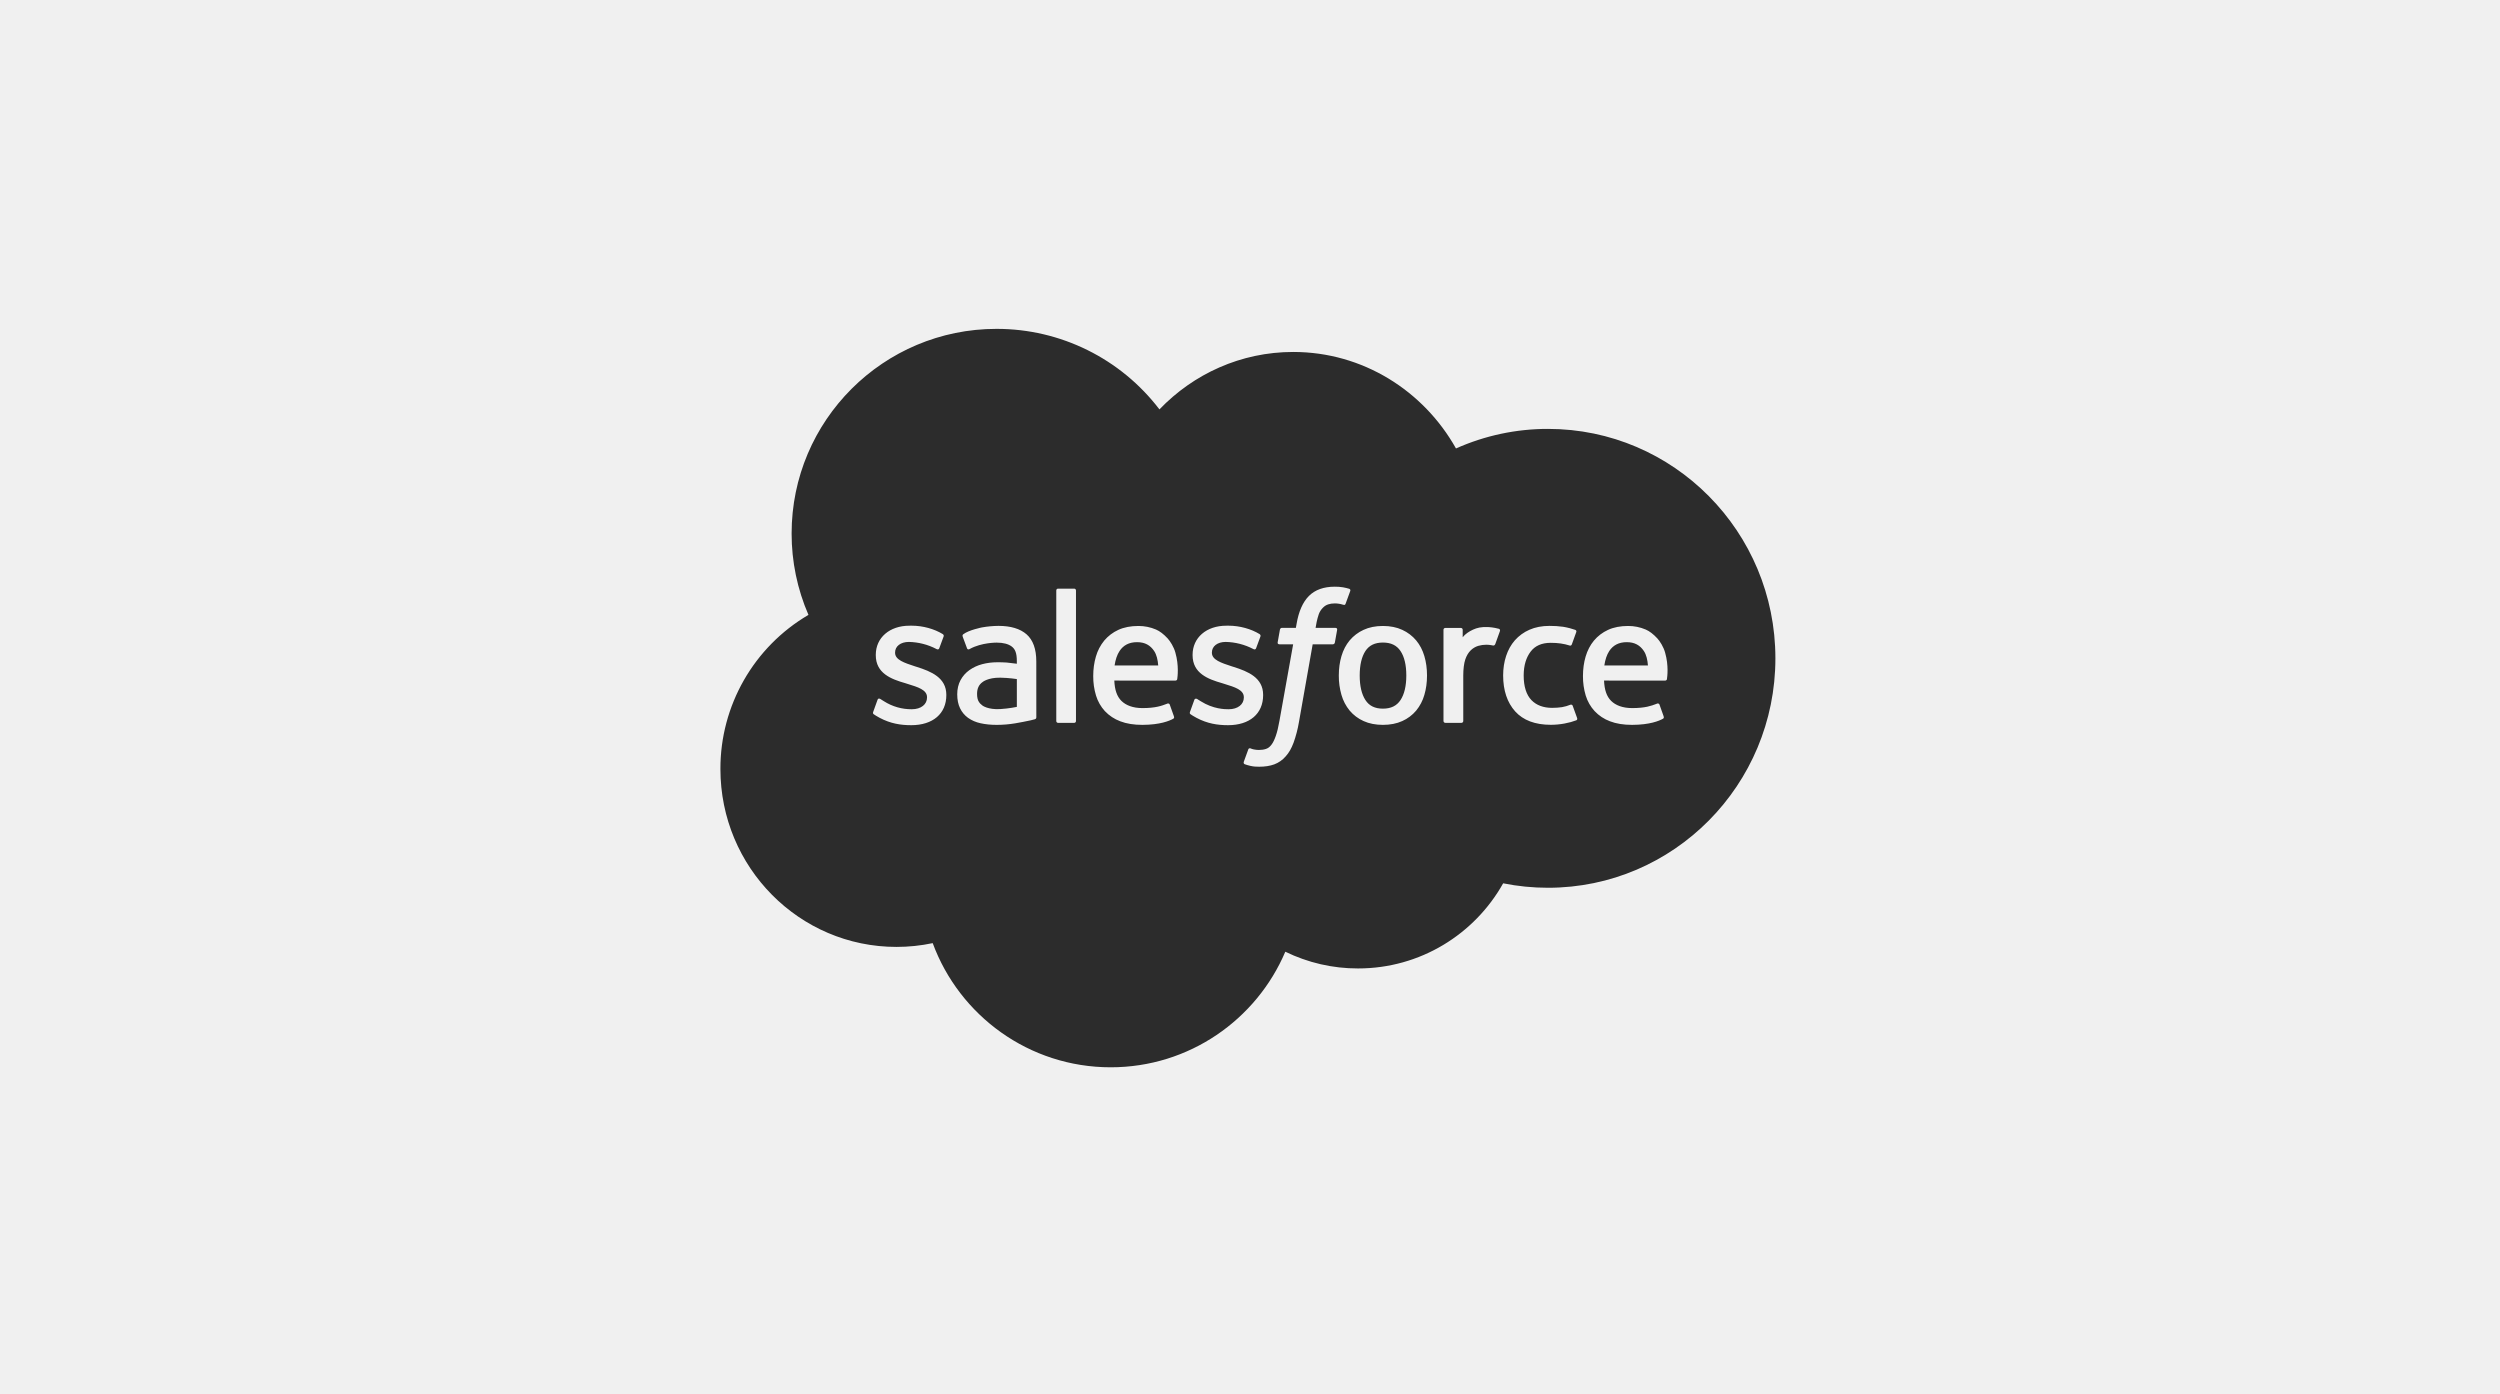
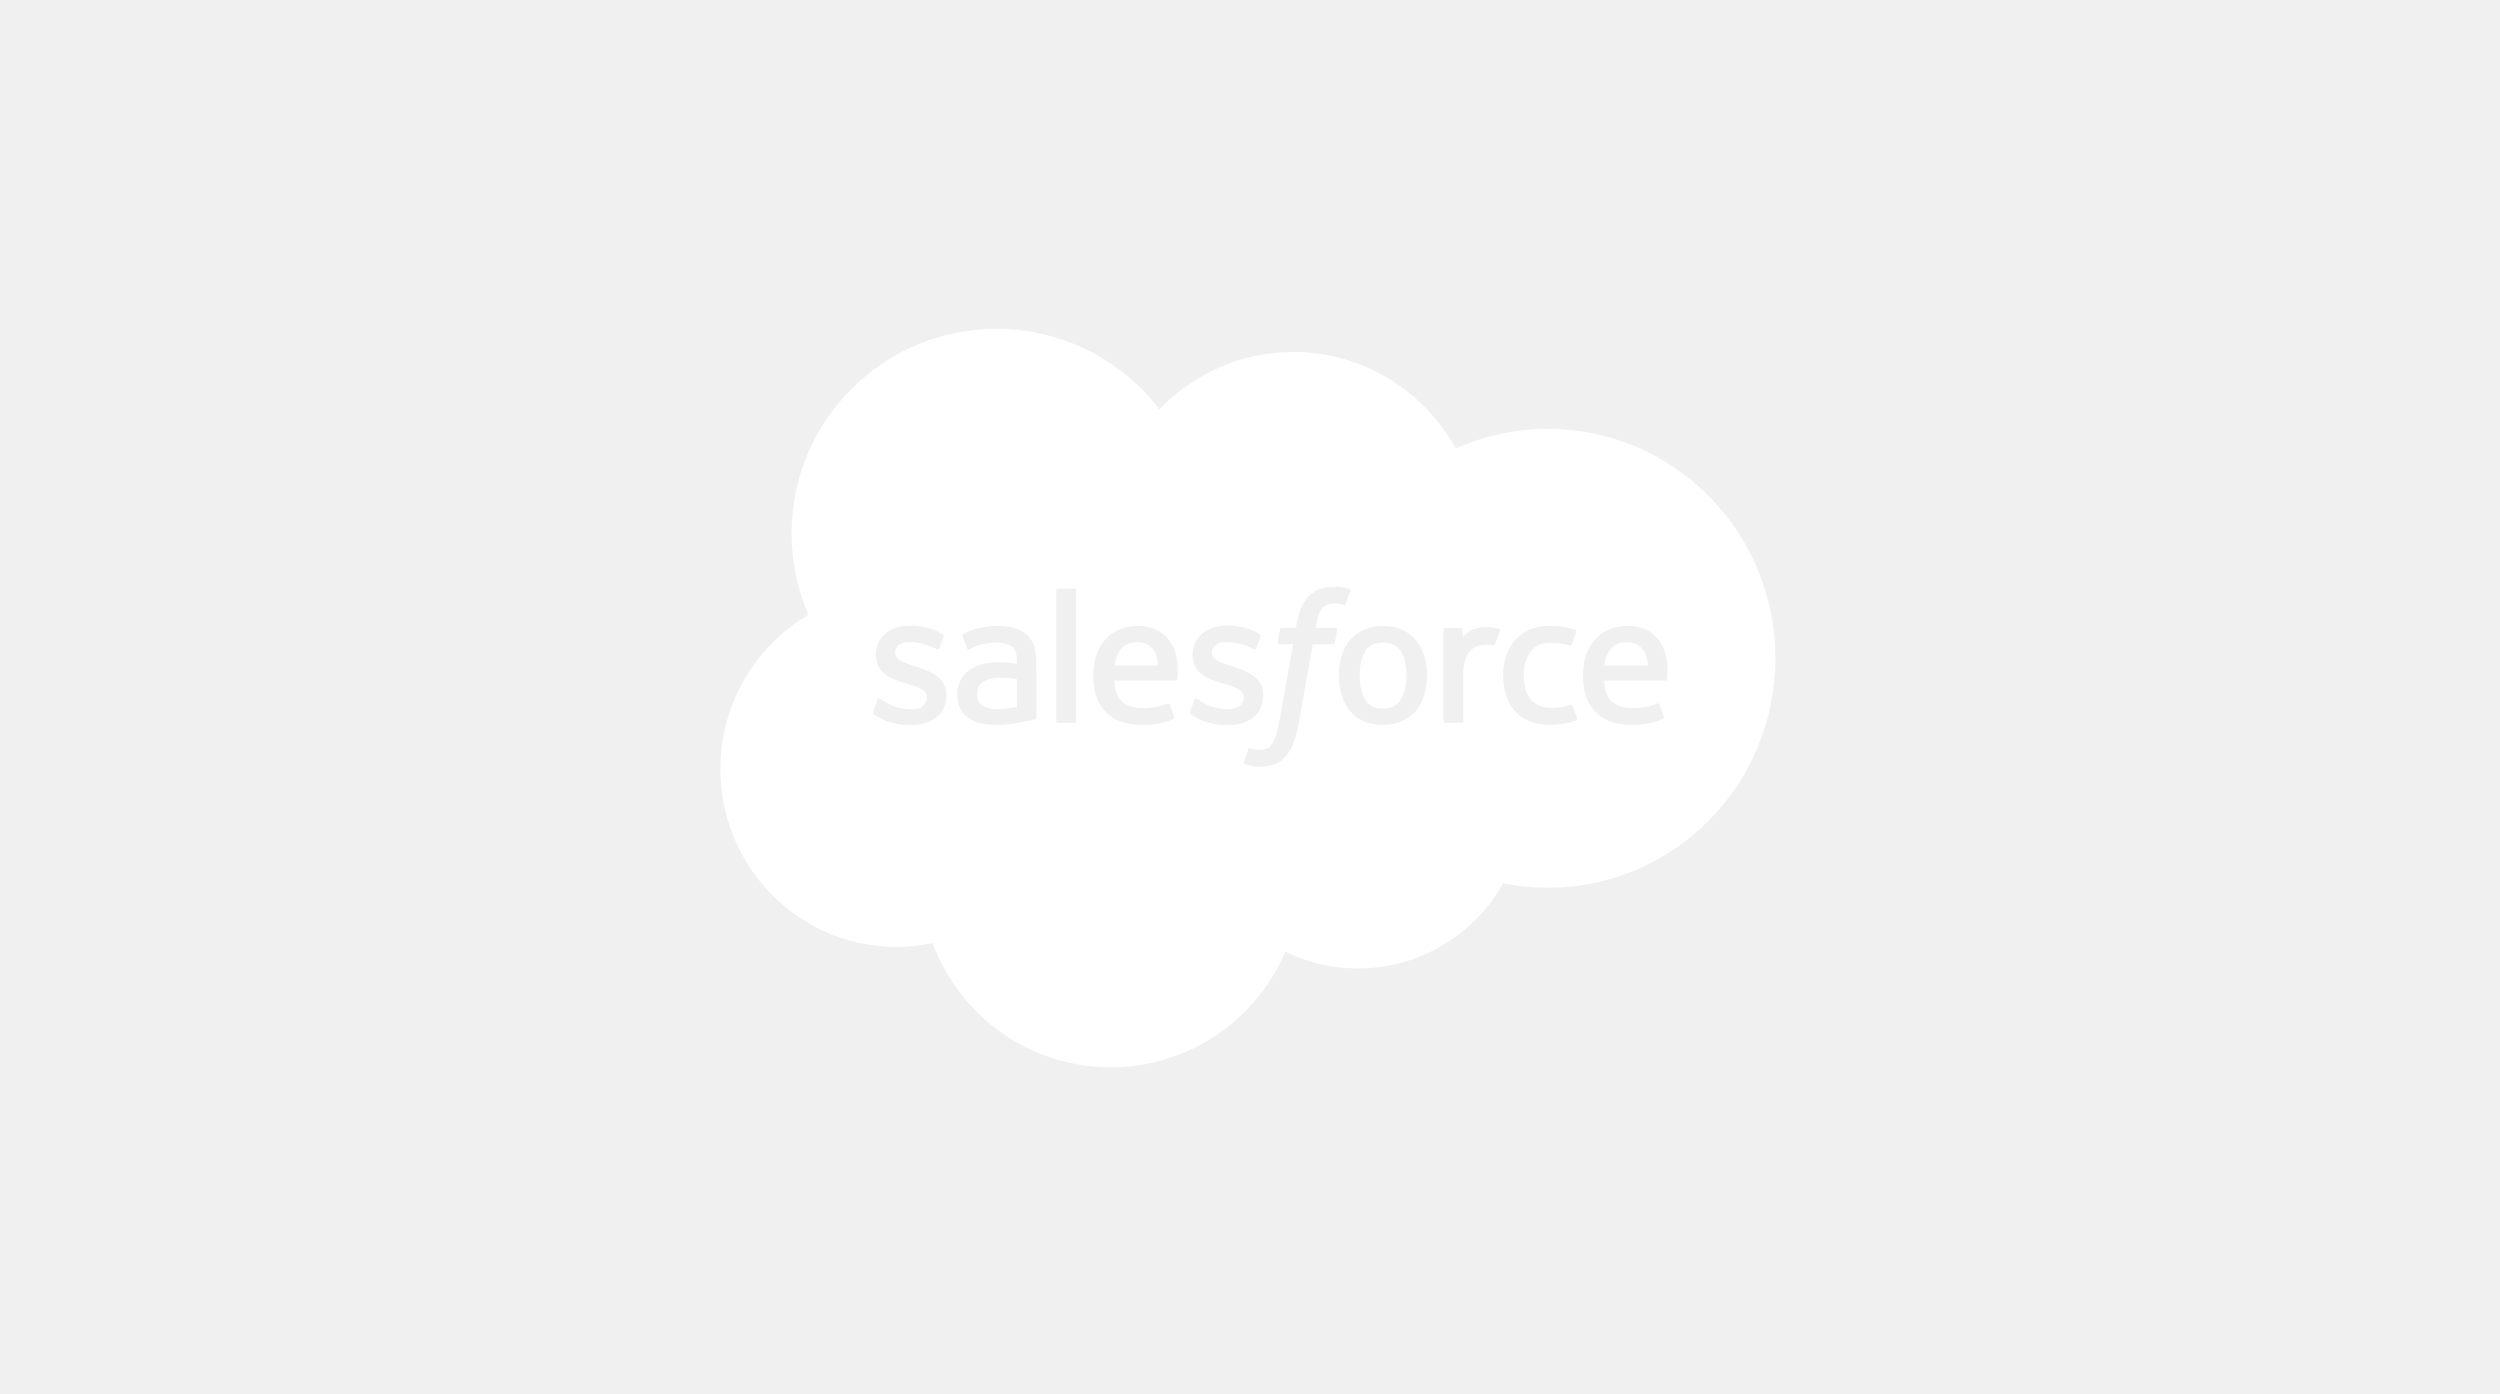
- <svg xmlns="http://www.w3.org/2000/svg" width="470" height="262" fill="none">
-   <g clip-path="url(#a)">
-     <path fill="#2C2C2C" fill-rule="evenodd" d="M243.125 66.169c-9.848 0-18.756 4.136-25.151 10.798a38.456 38.456 0 0 0-30.628-15.14c-21.276 0-38.523 17.222-38.523 38.471a38.324 38.324 0 0 0 3.167 15.299 33.498 33.498 0 0 0-16.552 28.974c0 18.475 14.821 33.45 33.105 33.448a32.895 32.895 0 0 0 6.805-.709c5.022 13.624 18.11 23.342 33.464 23.342 14.743 0 27.396-8.954 32.828-21.73a31.023 31.023 0 0 0 13.672 3.147c11.715 0 21.928-6.455 27.283-16.006 2.723.549 5.538.837 8.425.837 23.614 0 42.755-19.31 42.755-43.134 0-23.823-19.141-43.133-42.755-43.133a42.282 42.282 0 0 0-17.296 3.677c-6.083-10.84-17.508-18.141-30.599-18.141Zm-78.157 65.424-.802 2.227h-.002c-.102.269-.004.362.056.418a.145.145 0 0 1 .03.032c.279.202.561.36.844.519l.289.164c2.021 1.074 3.932 1.382 5.93 1.382 4.067 0 6.597-2.163 6.597-5.645v-.067c0-3.221-2.855-4.392-5.53-5.238l-.347-.109-.003-.001c-2.016-.657-3.754-1.223-3.754-2.548v-.071c0-1.137 1.016-1.974 2.595-1.974a11.74 11.74 0 0 1 5.167 1.325s.397.252.542-.128l.824-2.227c.078-.213-.056-.374-.195-.46-1.531-.929-3.644-1.564-5.831-1.564l-.408.004c-3.722 0-6.323 2.249-6.323 5.473v.069c0 3.397 2.87 4.501 5.553 5.265l.434.139c1.955.598 3.647 1.119 3.647 2.494v.065c0 1.265-1.098 2.202-2.868 2.202a9.624 9.624 0 0 1-5.239-1.51 8.907 8.907 0 0 1-.387-.242 8.872 8.872 0 0 0-.285-.179c-.117-.071-.406-.197-.534.185Zm59.561 0-.805 2.227c-.104.269-.005.362.055.418.012.012.023.022.03.032.279.201.56.359.843.517.097.055.194.109.291.166 2.02 1.074 3.931 1.382 5.931 1.382 4.067 0 6.594-2.163 6.594-5.645v-.067c0-3.221-2.852-4.392-5.527-5.238l-.347-.109c-2.019-.657-3.757-1.223-3.757-2.549v-.071c0-1.137 1.015-1.974 2.594-1.974a11.74 11.74 0 0 1 5.17 1.325s.392.252.542-.128c.071-.208.748-2.03.824-2.227.076-.213-.061-.374-.195-.46-1.534-.929-3.649-1.564-5.835-1.564l-.406.004c-3.722 0-6.325 2.249-6.325 5.473v.069c0 3.397 2.87 4.501 5.557 5.265l.434.139c1.955.598 3.644 1.119 3.644 2.494v.065c0 1.265-1.099 2.202-2.863 2.202-.69 0-2.876-.015-5.245-1.51a12.341 12.341 0 0 1-.435-.27l-.237-.151c-.074-.045-.415-.18-.532.185Zm43.75-4.599c0-1.299-.165-2.529-.499-3.648-.33-1.128-.85-2.122-1.54-2.95a7.476 7.476 0 0 0-2.612-1.983c-1.039-.486-2.26-.731-3.64-.731-1.379 0-2.6.245-3.639.731a7.454 7.454 0 0 0-2.614 1.983c-.688.828-1.206 1.822-1.54 2.95-.332 1.119-.499 2.347-.499 3.648a12.794 12.794 0 0 0 .499 3.649 8.213 8.213 0 0 0 1.542 2.95 7.33 7.33 0 0 0 2.612 1.965c1.036.477 2.264.716 3.639.716 1.376 0 2.599-.239 3.64-.716a7.34 7.34 0 0 0 2.612-1.965 8.177 8.177 0 0 0 1.54-2.952c.334-1.12.499-2.345.499-3.647Zm-4.981-4.598c.725 1.084 1.089 2.631 1.089 4.598 0 1.965-.368 3.523-1.089 4.616-.715 1.087-1.8 1.616-3.31 1.616-1.509 0-2.585-.527-3.288-1.616-.714-1.093-1.076-2.651-1.076-4.616 0-1.967.362-3.514 1.072-4.598.707-1.076 1.783-1.597 3.292-1.597 1.51 0 2.595.521 3.31 1.597Zm33.206 12.607-.833-2.304c-.115-.33-.434-.21-.434-.21a7.635 7.635 0 0 1-1.579.455c-.566.089-1.195.132-1.861.132-1.644 0-2.95-.488-3.885-1.453-.937-.967-1.466-2.531-1.46-4.642.007-1.924.473-3.371 1.306-4.475.824-1.095 2.087-1.655 3.768-1.655 1.399 0 2.47.161 3.588.512 0 0 .264.117.394-.234l.302-.833c.168-.462.331-.91.536-1.486.091-.263-.133-.371-.213-.401-.44-.172-1.484-.454-2.267-.575a17.533 17.533 0 0 0-2.548-.167c-1.423 0-2.699.243-3.784.726a7.848 7.848 0 0 0-2.735 1.983c-.729.829-1.282 1.822-1.651 2.95-.368 1.117-.557 2.351-.557 3.655 0 2.818.764 5.089 2.26 6.759 1.506 1.675 3.762 2.523 6.707 2.523 1.738 0 3.523-.356 4.809-.855 0 0 .245-.123.137-.405Zm16.889-7.392c.049-.347.349-2.47-.347-4.905-.289-1.087-1.002-2.189-1.471-2.692-.742-.798-1.466-1.356-2.186-1.664a8.344 8.344 0 0 0-3.289-.668c-1.436 0-2.742.243-3.796.74a7.542 7.542 0 0 0-2.648 2.017c-.697.844-1.219 1.848-1.556 2.987-.336 1.13-.503 2.366-.503 3.668-.012 1.242.163 2.48.519 3.67.33 1.087.9 2.085 1.668 2.922a7.596 7.596 0 0 0 2.891 1.915c1.156.449 2.56.679 4.172.673 3.323-.009 5.069-.751 5.789-1.148.128-.071.249-.195.098-.548l-.749-2.107c-.119-.312-.434-.199-.434-.199l-.231.087c-.816.312-2.004.767-4.489.761-1.785-.002-3.104-.529-3.935-1.352-.846-.839-1.264-2.075-1.336-3.822l11.495.009s.303-.004.332-.299c0-.008.002-.023.006-.045Zm-3.579-2.504h-8.2c.163-1.093.46-2 .925-2.711.709-1.076 1.78-1.669 3.29-1.669 1.508 0 2.501.593 3.221 1.669.473.711.679 1.657.764 2.711Zm-88.487 2.506c.047-.343.344-2.468-.351-4.907-.286-1.087-1-2.189-1.468-2.692-.74-.798-1.465-1.356-2.185-1.664a8.353 8.353 0 0 0-3.293-.668c-1.431 0-2.737.243-3.796.74a7.553 7.553 0 0 0-2.646 2.017 8.4 8.4 0 0 0-1.557 2.987c-.334 1.13-.504 2.366-.504 3.668-.012 1.243.165 2.48.523 3.67a7.608 7.608 0 0 0 1.664 2.922 7.615 7.615 0 0 0 2.893 1.915c1.154.449 2.558.679 4.172.673 3.319-.009 5.067-.751 5.791-1.148.126-.071.248-.195.096-.548l-.751-2.107c-.117-.312-.431-.199-.431-.199l-.226.085c-.816.313-2.007.769-4.497.763-1.785-.002-3.101-.529-3.932-1.352-.848-.839-1.265-2.075-1.339-3.822l11.497.009s.304-.004.334-.299l.006-.043Zm-3.581-2.506h-8.204c.167-1.093.462-2 .931-2.711.705-1.076 1.779-1.669 3.288-1.669 1.508 0 2.506.593 3.222 1.669.47.711.676 1.657.763 2.711Zm-26.581-.325a38.12 38.12 0 0 0-1.896-.224 23.923 23.923 0 0 0-1.793-.052c-.985 0-1.937.124-2.833.362a7.44 7.44 0 0 0-2.397 1.113 5.53 5.53 0 0 0-1.67 1.896c-.406.759-.617 1.651-.617 2.651 0 1.019.178 1.902.532 2.624a4.756 4.756 0 0 0 1.497 1.799 6.337 6.337 0 0 0 2.34 1.015c.903.206 1.926.31 3.043.31 1.171 0 2.339-.097 3.493-.291a68.836 68.836 0 0 0 2.898-.561c.379-.089.802-.207.802-.207.289-.069.265-.373.265-.373l-.006-10.516c0-2.303-.617-4.013-1.827-5.073-1.208-1.057-2.985-1.59-5.28-1.59-1.033.01-2.064.105-3.082.284 0 0-2.508.488-3.542 1.295 0 0-.228.143-.102.457l.813 2.187c.1.284.378.187.378.187s.084-.035.186-.096c2.213-1.202 5.011-1.167 5.011-1.167 1.241 0 2.199.254 2.842.744.626.484.945 1.206.945 2.74v.486Zm-3.099 8.524c-2.341.144-3.378-.672-3.371-.67-.451-.362-.514-.449-.66-.681-.232-.351-.347-.855-.347-1.499 0-1.006.336-1.733 1.026-2.223-.006.002.992-.859 3.332-.831 1.651.024 3.121.265 3.121.265v5.227s-1.457.313-3.101.412Zm93.059-12.26c.201-.522.759-2.097.867-2.412a.318.318 0 0 0-.068-.344.313.313 0 0 0-.103-.068c-.197-.076-1.176-.282-1.928-.327-1.447-.087-2.248.151-2.964.477-.713.321-1.503.841-1.943 1.431v-1.401c0-.193-.139-.347-.334-.347h-2.944a.334.334 0 0 0-.334.347v17.147a.353.353 0 0 0 .106.248.35.35 0 0 0 .25.099h3.017a.363.363 0 0 0 .134-.026.358.358 0 0 0 .188-.189.343.343 0 0 0 .025-.134v-8.564c0-1.149.131-2.295.382-3.015.247-.716.588-1.286 1.009-1.692a3.434 3.434 0 0 1 1.418-.852 5.502 5.502 0 0 1 1.541-.217c.603 0 1.262.152 1.262.152.223.024.345-.113.419-.313Zm-27.271-9.958c.087-.261-.132-.367-.213-.399-.368-.113-.7-.189-1.136-.272a8.98 8.98 0 0 0-1.564-.119c-2.078 0-3.716.586-4.868 1.746-1.145 1.152-1.919 2.907-2.31 5.215l-.141.777h-2.605s-.323-.013-.391.334l-.425 2.39c-.034.23.07.373.373.373h2.538l-2.577 14.388c-.199 1.156-.431 2.111-.685 2.833-.254.714-.501 1.245-.805 1.638-.291.373-.573.653-1.05.807-.397.134-.852.195-1.353.195-.28 0-.649-.048-.924-.102a2.767 2.767 0 0 1-.619-.197s-.299-.113-.416.182c-.091.245-.772 2.108-.85 2.336-.083.23.032.41.173.46.344.124.696.226 1.052.308.64.152 1.182.163 1.686.163 1.056 0 2.023-.15 2.82-.443a5.274 5.274 0 0 0 2.123-1.479c.673-.74 1.091-1.514 1.497-2.575.45-1.255.788-2.547 1.011-3.861l2.588-14.655h3.787s.314.013.384-.334l.429-2.391c.031-.227-.067-.37-.377-.37h-3.675c.004-.014.011-.059.022-.13.059-.37.231-1.444.586-2.463.175-.464.45-.883.807-1.227.267-.274.598-.478.963-.595.364-.121.776-.18 1.232-.18.52.002 1.037.083 1.533.239.376.113.423.004.497-.178l.883-2.414Zm-51.899 24.808c.195 0 .329-.154.329-.349v-24.535c0-.191-.134-.347-.329-.347h-3.05c-.191 0-.325.156-.325.345v24.539c0 .191.132.347.327.347h3.048Z" clip-rule="evenodd" />
+ <svg xmlns="http://www.w3.org/2000/svg" width="470" height="262" viewBox="0 0 470 262" fill="none">
+   <g clip-path="url(#clip0_1_122)">
+     <path fill-rule="evenodd" clip-rule="evenodd" d="M243.125 66.169C233.277 66.169 224.369 70.305 217.974 76.967C214.381 72.254 209.746 68.435 204.433 65.809C199.12 63.182 193.272 61.819 187.346 61.826C166.07 61.826 148.823 79.049 148.823 100.298C148.817 105.561 149.895 110.769 151.99 115.597C146.94 118.559 142.754 122.793 139.849 127.876C136.945 132.96 135.424 138.716 135.438 144.571C135.438 163.046 150.259 178.021 168.543 178.019C170.83 178.02 173.111 177.782 175.348 177.31C180.37 190.934 193.458 200.652 208.812 200.652C223.555 200.652 236.208 191.698 241.64 178.922C245.767 180.941 250.407 182.069 255.312 182.069C267.027 182.069 277.24 175.614 282.595 166.063C285.318 166.612 288.133 166.9 291.02 166.9C314.634 166.9 333.775 147.59 333.775 123.766C333.775 99.943 314.634 80.633 291.02 80.633C285.06 80.626 279.166 81.879 273.724 84.309C267.641 73.47 256.216 66.169 243.125 66.169ZM164.968 131.593L164.166 133.82H164.164C164.062 134.089 164.16 134.182 164.22 134.238C164.233 134.249 164.244 134.26 164.25 134.27C164.529 134.472 164.811 134.63 165.094 134.789C165.19 134.843 165.286 134.897 165.383 134.953C167.404 136.027 169.315 136.335 171.313 136.335C175.38 136.335 177.91 134.172 177.91 130.69V130.623C177.91 127.402 175.055 126.231 172.38 125.385L172.033 125.276L172.03 125.275C170.014 124.618 168.276 124.052 168.276 122.727V122.656C168.276 121.519 169.292 120.682 170.871 120.682C172.672 120.721 174.44 121.175 176.038 122.007C176.038 122.007 176.435 122.259 176.58 121.879L177.404 119.652C177.482 119.439 177.348 119.278 177.209 119.192C175.678 118.263 173.565 117.628 171.378 117.628L170.97 117.632C167.248 117.632 164.647 119.881 164.647 123.105V123.174C164.647 126.571 167.517 127.675 170.2 128.439L170.634 128.578C172.589 129.176 174.281 129.697 174.281 131.072V131.137C174.281 132.402 173.183 133.339 171.413 133.339C170.73 133.339 168.539 133.324 166.174 131.829C166.018 131.737 165.898 131.66 165.787 131.587C165.693 131.526 165.604 131.469 165.502 131.408C165.385 131.337 165.096 131.211 164.968 131.593ZM224.529 131.593L223.724 133.82C223.62 134.089 223.719 134.182 223.779 134.238C223.791 134.25 223.802 134.26 223.809 134.27C224.088 134.471 224.369 134.629 224.652 134.787C224.749 134.842 224.846 134.896 224.943 134.953C226.963 136.027 228.874 136.335 230.874 136.335C234.941 136.335 237.468 134.172 237.468 130.69V130.623C237.468 127.402 234.616 126.231 231.941 125.385L231.594 125.276C229.575 124.619 227.837 124.053 227.837 122.727V122.656C227.837 121.519 228.852 120.682 230.431 120.682C232.233 120.721 234.002 121.174 235.601 122.007C235.601 122.007 235.993 122.259 236.143 121.879C236.214 121.671 236.891 119.849 236.967 119.652C237.043 119.439 236.906 119.278 236.772 119.192C235.238 118.263 233.123 117.628 230.937 117.628L230.531 117.632C226.809 117.632 224.206 119.881 224.206 123.105V123.174C224.206 126.571 227.076 127.675 229.763 128.439L230.197 128.578C232.152 129.176 233.841 129.697 233.841 131.072V131.137C233.841 132.402 232.742 133.339 230.978 133.339C230.288 133.339 228.102 133.324 225.733 131.829C225.555 131.724 225.424 131.64 225.298 131.559C225.22 131.509 225.144 131.46 225.061 131.408C224.987 131.363 224.646 131.228 224.529 131.593ZM268.279 126.994C268.279 125.695 268.114 124.465 267.78 123.346C267.45 122.218 266.93 121.224 266.24 120.396C265.546 119.563 264.665 118.897 263.628 118.413C262.589 117.927 261.368 117.682 259.988 117.682C258.609 117.682 257.388 117.927 256.349 118.413C255.341 118.872 254.448 119.549 253.735 120.396C253.047 121.224 252.529 122.218 252.195 123.346C251.863 124.465 251.696 125.693 251.696 126.994C251.685 128.228 251.854 129.457 252.195 130.643C252.502 131.721 253.027 132.725 253.737 133.593C254.449 134.436 255.341 135.108 256.349 135.558C257.385 136.035 258.613 136.274 259.988 136.274C261.364 136.274 262.587 136.035 263.628 135.558C264.635 135.108 265.528 134.436 266.24 133.593C266.95 132.725 267.475 131.72 267.78 130.641C268.114 129.521 268.279 128.296 268.279 126.994ZM263.298 122.396C264.023 123.48 264.387 125.027 264.387 126.994C264.387 128.959 264.019 130.517 263.298 131.61C262.583 132.697 261.498 133.226 259.988 133.226C258.479 133.226 257.403 132.699 256.7 131.61C255.986 130.517 255.624 128.959 255.624 126.994C255.624 125.027 255.986 123.48 256.696 122.396C257.403 121.32 258.479 120.799 259.988 120.799C261.498 120.799 262.583 121.32 263.298 122.396ZM296.504 135.003L295.671 132.699C295.556 132.369 295.237 132.489 295.237 132.489C294.743 132.682 294.218 132.855 293.658 132.944C293.092 133.033 292.463 133.076 291.797 133.076C290.153 133.076 288.847 132.588 287.912 131.623C286.975 130.656 286.446 129.092 286.452 126.981C286.459 125.057 286.925 123.61 287.758 122.506C288.582 121.411 289.845 120.851 291.526 120.851C292.925 120.851 293.996 121.012 295.114 121.363C295.114 121.363 295.378 121.48 295.508 121.129C295.616 120.829 295.714 120.56 295.81 120.296C295.978 119.834 296.141 119.386 296.346 118.81C296.437 118.547 296.213 118.439 296.133 118.409C295.693 118.237 294.649 117.955 293.866 117.834C293.133 117.725 292.278 117.667 291.318 117.667C289.895 117.667 288.619 117.91 287.534 118.393C286.489 118.848 285.556 119.524 284.799 120.376C284.07 121.205 283.517 122.198 283.148 123.326C282.78 124.443 282.591 125.677 282.591 126.981C282.591 129.799 283.355 132.07 284.851 133.74C286.357 135.415 288.613 136.263 291.558 136.263C293.296 136.263 295.081 135.907 296.367 135.408C296.367 135.408 296.612 135.285 296.504 135.003ZM313.393 127.611C313.442 127.264 313.742 125.141 313.046 122.706C312.757 121.619 312.044 120.517 311.575 120.014C310.833 119.216 310.109 118.658 309.389 118.35C308.454 117.947 307.33 117.682 306.1 117.682C304.664 117.682 303.358 117.925 302.304 118.422C301.282 118.889 300.377 119.578 299.656 120.439C298.959 121.283 298.437 122.287 298.1 123.426C297.764 124.556 297.597 125.792 297.597 127.094C297.585 128.336 297.76 129.574 298.116 130.764C298.446 131.851 299.016 132.849 299.784 133.686C300.587 134.539 301.577 135.194 302.675 135.601C303.831 136.05 305.235 136.28 306.847 136.274C310.17 136.265 311.916 135.523 312.636 135.126C312.764 135.055 312.885 134.931 312.734 134.578L311.985 132.471C311.866 132.159 311.551 132.272 311.551 132.272C311.477 132.299 311.401 132.328 311.32 132.359C310.504 132.671 309.316 133.126 306.831 133.12C305.046 133.118 303.727 132.591 302.896 131.768C302.05 130.929 301.632 129.693 301.56 127.946L313.055 127.955C313.055 127.955 313.358 127.951 313.387 127.656C313.387 127.648 313.389 127.633 313.393 127.611ZM309.814 125.107H301.614C301.777 124.014 302.074 123.107 302.539 122.396C303.248 121.32 304.319 120.727 305.829 120.727C307.337 120.727 308.33 121.32 309.05 122.396C309.523 123.107 309.729 124.053 309.814 125.107ZM221.327 127.613C221.374 127.27 221.671 125.145 220.976 122.706C220.69 121.619 219.976 120.517 219.508 120.014C218.768 119.216 218.043 118.658 217.323 118.35C216.282 117.907 215.162 117.679 214.03 117.682C212.599 117.682 211.293 117.925 210.234 118.422C209.213 118.889 208.31 119.578 207.588 120.439C206.873 121.319 206.343 122.335 206.031 123.426C205.697 124.556 205.527 125.792 205.527 127.094C205.515 128.337 205.692 129.574 206.05 130.764C206.38 131.85 206.948 132.848 207.714 133.686C208.518 134.538 209.508 135.194 210.607 135.601C211.761 136.05 213.165 136.28 214.779 136.274C218.098 136.265 219.846 135.523 220.57 135.126C220.696 135.055 220.818 134.931 220.666 134.578L219.915 132.471C219.798 132.159 219.484 132.272 219.484 132.272C219.411 132.299 219.336 132.327 219.258 132.357C218.442 132.67 217.251 133.126 214.761 133.12C212.976 133.118 211.66 132.591 210.829 131.768C209.981 130.929 209.564 129.693 209.49 127.946L220.987 127.955C220.987 127.955 221.291 127.951 221.321 127.656C221.322 127.649 221.324 127.634 221.327 127.613ZM217.746 125.107H209.542C209.709 124.014 210.004 123.107 210.473 122.396C211.178 121.32 212.252 120.727 213.761 120.727C215.269 120.727 216.267 121.32 216.983 122.396C217.453 123.107 217.659 124.053 217.746 125.107ZM191.165 124.782C190.176 124.638 189.269 124.558 189.269 124.558C188.801 124.521 188.198 124.506 187.476 124.506C186.491 124.506 185.539 124.63 184.643 124.868C183.784 125.093 182.972 125.47 182.246 125.981C181.543 126.482 180.983 127.122 180.576 127.877C180.17 128.636 179.959 129.528 179.959 130.528C179.959 131.547 180.137 132.43 180.491 133.152C180.832 133.867 181.347 134.485 181.988 134.951C182.691 135.444 183.487 135.79 184.328 135.966C185.231 136.172 186.254 136.276 187.371 136.276C188.542 136.276 189.71 136.179 190.864 135.985C191.994 135.794 193.378 135.512 193.762 135.424C194.141 135.335 194.564 135.217 194.564 135.217C194.853 135.148 194.829 134.844 194.829 134.844L194.823 124.328C194.823 122.025 194.206 120.315 192.996 119.255C191.788 118.198 190.011 117.665 187.716 117.665C186.683 117.675 185.652 117.77 184.634 117.949C184.634 117.949 182.126 118.437 181.092 119.244C181.092 119.244 180.864 119.387 180.99 119.701L181.803 121.888C181.903 122.172 182.181 122.075 182.181 122.075C182.181 122.075 182.265 122.04 182.367 121.979C184.58 120.777 187.378 120.812 187.378 120.812C188.619 120.812 189.577 121.066 190.22 121.556C190.846 122.04 191.165 122.762 191.165 124.296V124.782ZM188.066 133.306C185.725 133.45 184.688 132.634 184.695 132.636C184.244 132.274 184.181 132.187 184.035 131.955C183.803 131.604 183.688 131.1 183.688 130.456C183.688 129.45 184.024 128.723 184.714 128.233C184.708 128.235 185.706 127.374 188.046 127.402C189.697 127.426 191.167 127.667 191.167 127.667V132.894C191.167 132.894 189.71 133.207 188.066 133.306ZM281.125 121.046C281.326 120.524 281.884 118.949 281.992 118.634C282.009 118.596 282.017 118.555 282.017 118.513C282.017 118.472 282.009 118.431 281.993 118.392C281.977 118.354 281.954 118.319 281.924 118.29C281.895 118.261 281.86 118.238 281.821 118.222C281.624 118.146 280.645 117.94 279.893 117.895C278.446 117.808 277.645 118.046 276.929 118.372C276.216 118.693 275.426 119.213 274.986 119.803V118.402C274.986 118.209 274.847 118.055 274.652 118.055H271.708C271.515 118.055 271.374 118.209 271.374 118.402V135.549C271.375 135.595 271.384 135.641 271.403 135.683C271.421 135.726 271.447 135.764 271.48 135.797C271.513 135.829 271.552 135.854 271.595 135.871C271.638 135.888 271.684 135.897 271.73 135.896H274.747C274.793 135.896 274.838 135.887 274.881 135.87C274.923 135.852 274.961 135.826 274.993 135.794C275.026 135.761 275.051 135.723 275.069 135.681C275.086 135.638 275.095 135.593 275.094 135.547V126.983C275.094 125.834 275.225 124.688 275.476 123.968C275.723 123.252 276.064 122.682 276.485 122.276C276.881 121.881 277.368 121.588 277.903 121.424C278.437 121.259 279.029 121.207 279.444 121.207C280.047 121.207 280.706 121.359 280.706 121.359C280.929 121.383 281.051 121.246 281.125 121.046ZM253.854 111.088C253.941 110.827 253.722 110.721 253.641 110.689C253.273 110.576 252.941 110.5 252.505 110.417C252.06 110.337 251.535 110.298 250.941 110.298C248.863 110.298 247.225 110.884 246.073 112.044C244.928 113.196 244.154 114.951 243.763 117.259L243.622 118.036H241.017C241.017 118.036 240.694 118.023 240.626 118.37L240.201 120.76C240.167 120.99 240.271 121.133 240.574 121.133H243.112L240.535 135.521C240.336 136.677 240.104 137.632 239.85 138.354C239.596 139.068 239.349 139.599 239.045 139.992C238.754 140.365 238.472 140.645 237.995 140.799C237.598 140.933 237.143 140.994 236.642 140.994C236.362 140.994 235.993 140.946 235.718 140.892C235.447 140.838 235.303 140.781 235.099 140.695C235.099 140.695 234.8 140.582 234.683 140.877C234.592 141.122 233.911 142.985 233.833 143.213C233.75 143.443 233.865 143.623 234.006 143.673C234.35 143.797 234.702 143.899 235.058 143.981C235.698 144.133 236.24 144.144 236.744 144.144C237.8 144.144 238.767 143.994 239.564 143.701C240.383 143.392 241.113 142.884 241.687 142.222C242.36 141.482 242.778 140.708 243.184 139.647C243.634 138.392 243.972 137.1 244.195 135.786L246.783 121.131H250.57C250.57 121.131 250.884 121.144 250.954 120.797L251.383 118.406C251.414 118.179 251.316 118.036 251.006 118.036H247.331C247.335 118.022 247.342 117.977 247.353 117.906C247.412 117.536 247.584 116.462 247.939 115.443C248.114 114.979 248.389 114.56 248.746 114.216C249.013 113.942 249.344 113.738 249.709 113.621C250.073 113.5 250.485 113.441 250.941 113.441C251.461 113.443 251.978 113.524 252.474 113.68C252.85 113.793 252.897 113.684 252.971 113.502L253.854 111.088ZM201.955 135.896C202.15 135.896 202.284 135.742 202.284 135.547V111.012C202.284 110.821 202.15 110.665 201.955 110.665H198.905C198.714 110.665 198.58 110.821 198.58 111.01V135.549C198.58 135.74 198.712 135.896 198.907 135.896H201.955Z" fill="white" />
  </g>
  <defs>
-     <clipPath id="a">
-       <path fill="#fff" d="M135.438 61.826H335v138.826H135.438z" />
+     <clipPath id="clip0_1_122">
+       <rect width="199.562" height="138.826" fill="white" transform="translate(135.438 61.8261)" />
    </clipPath>
  </defs>
</svg>
